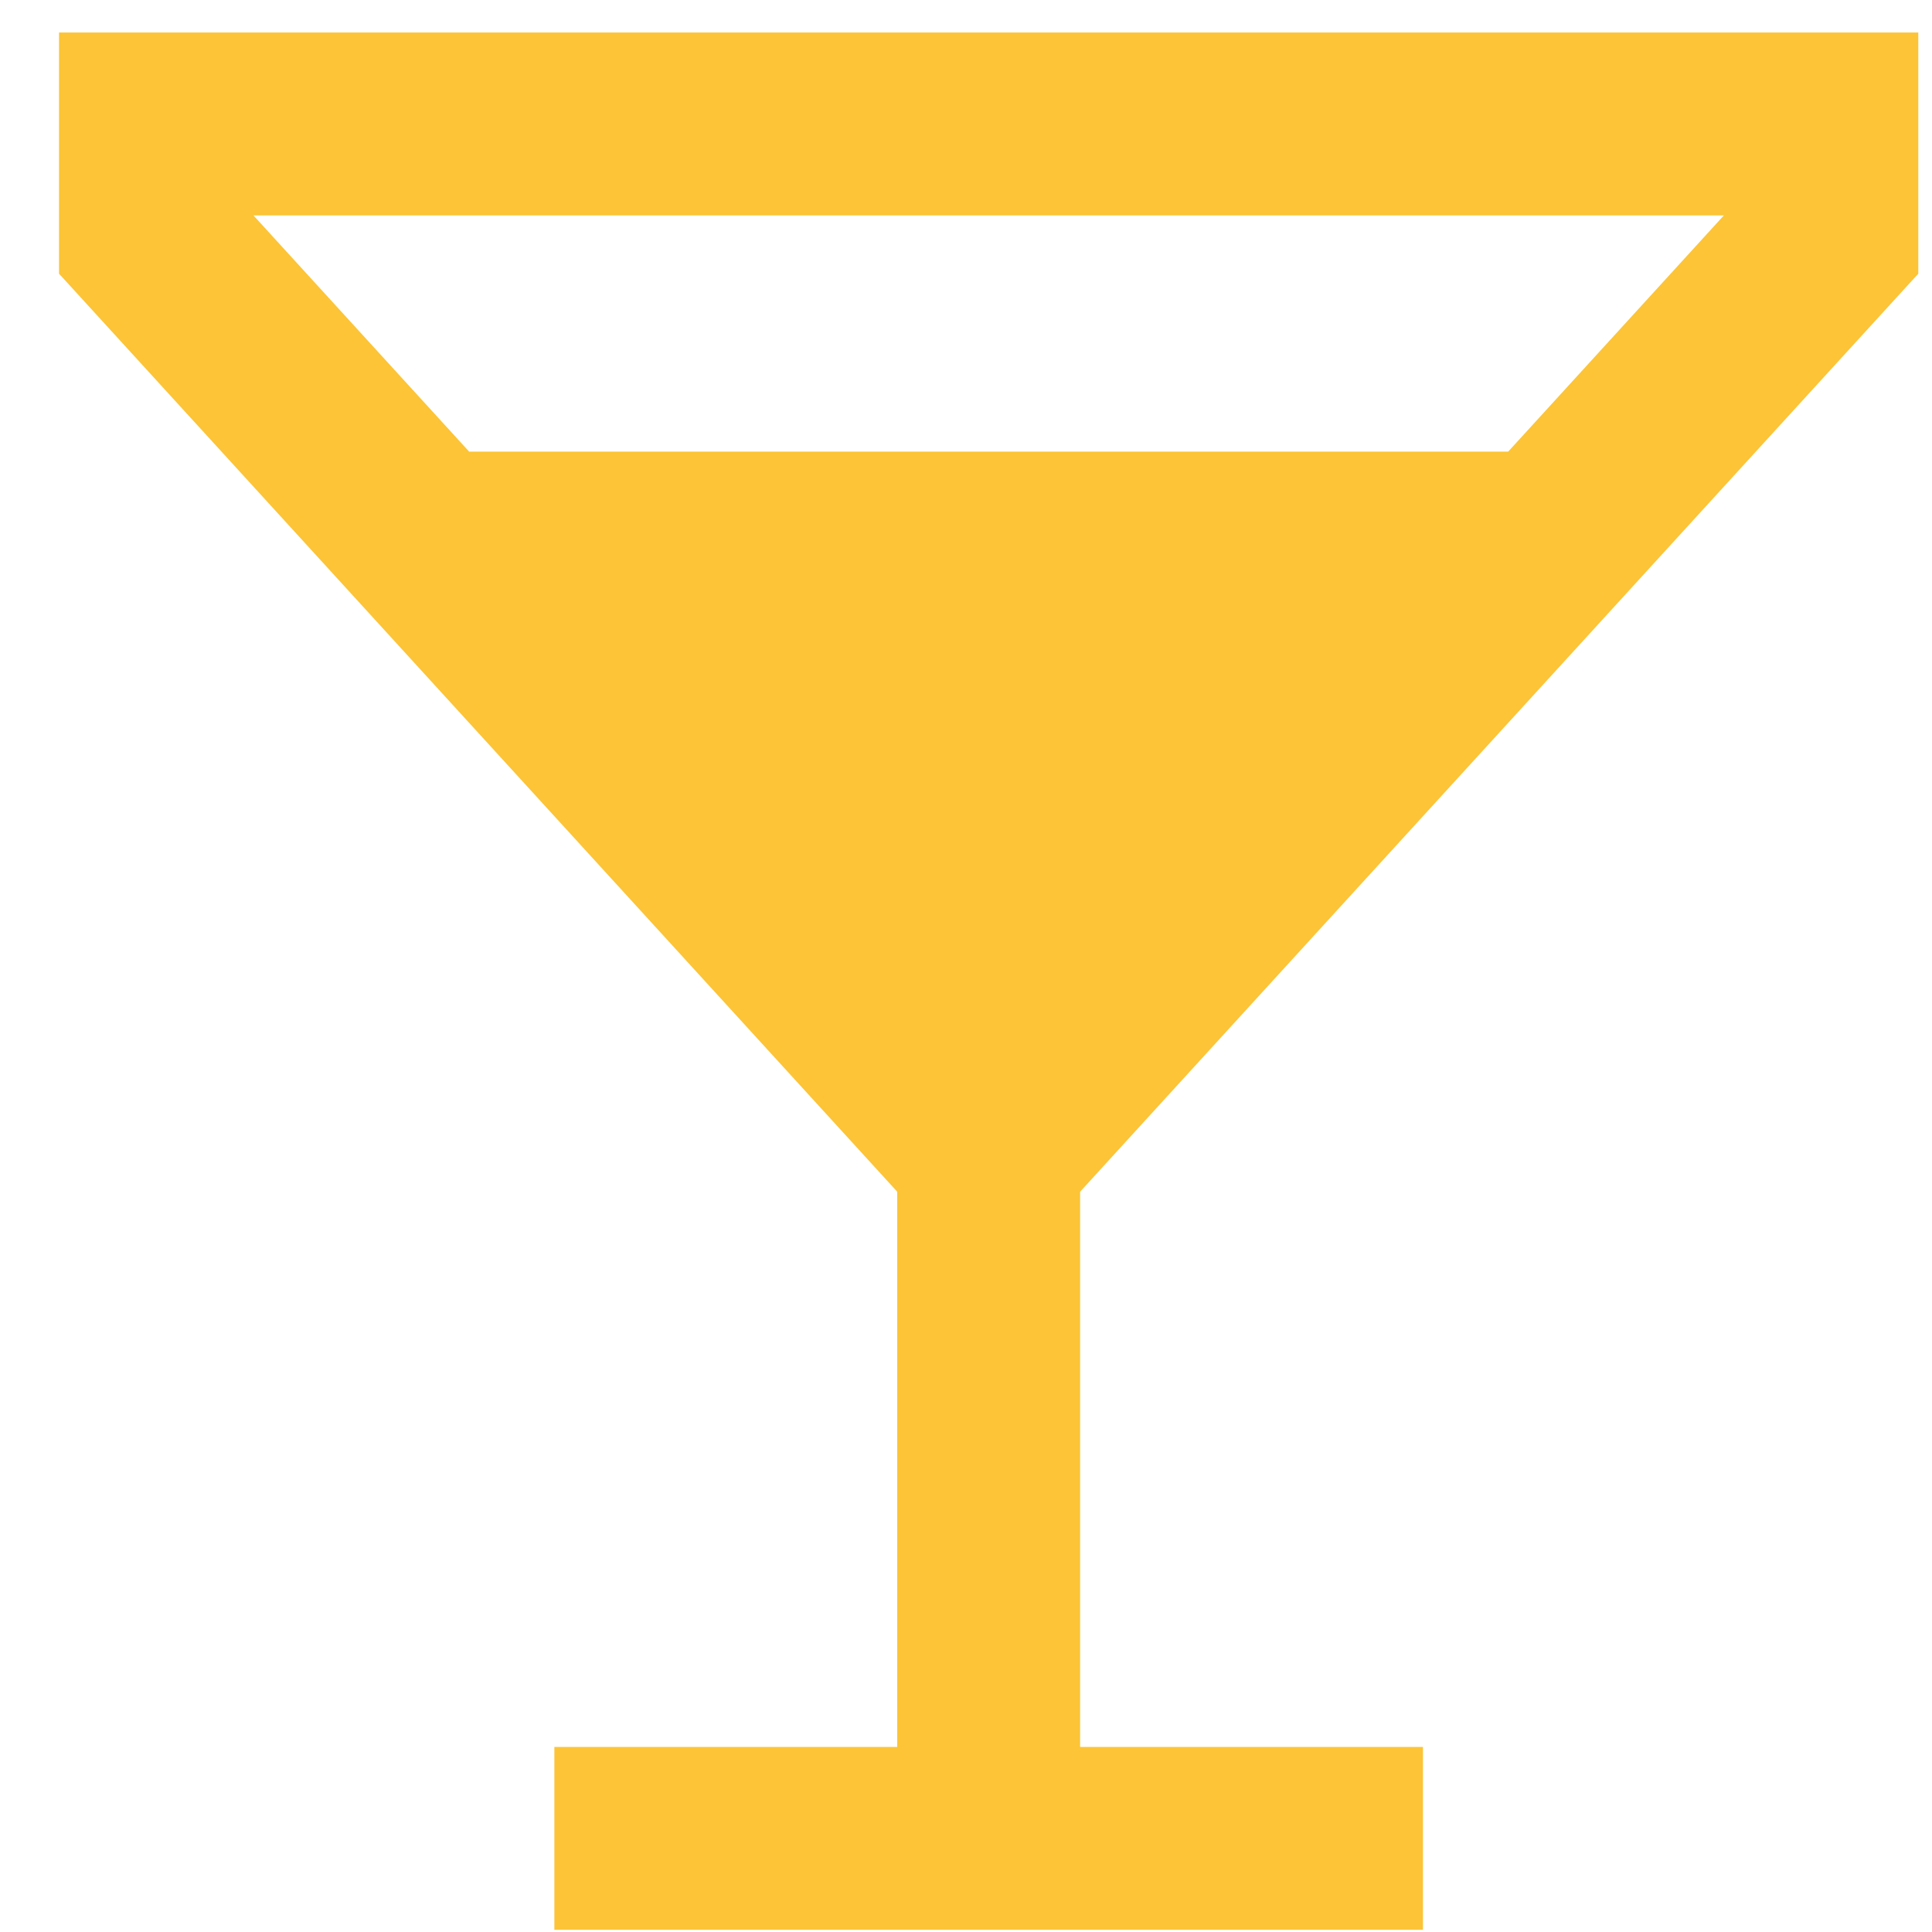
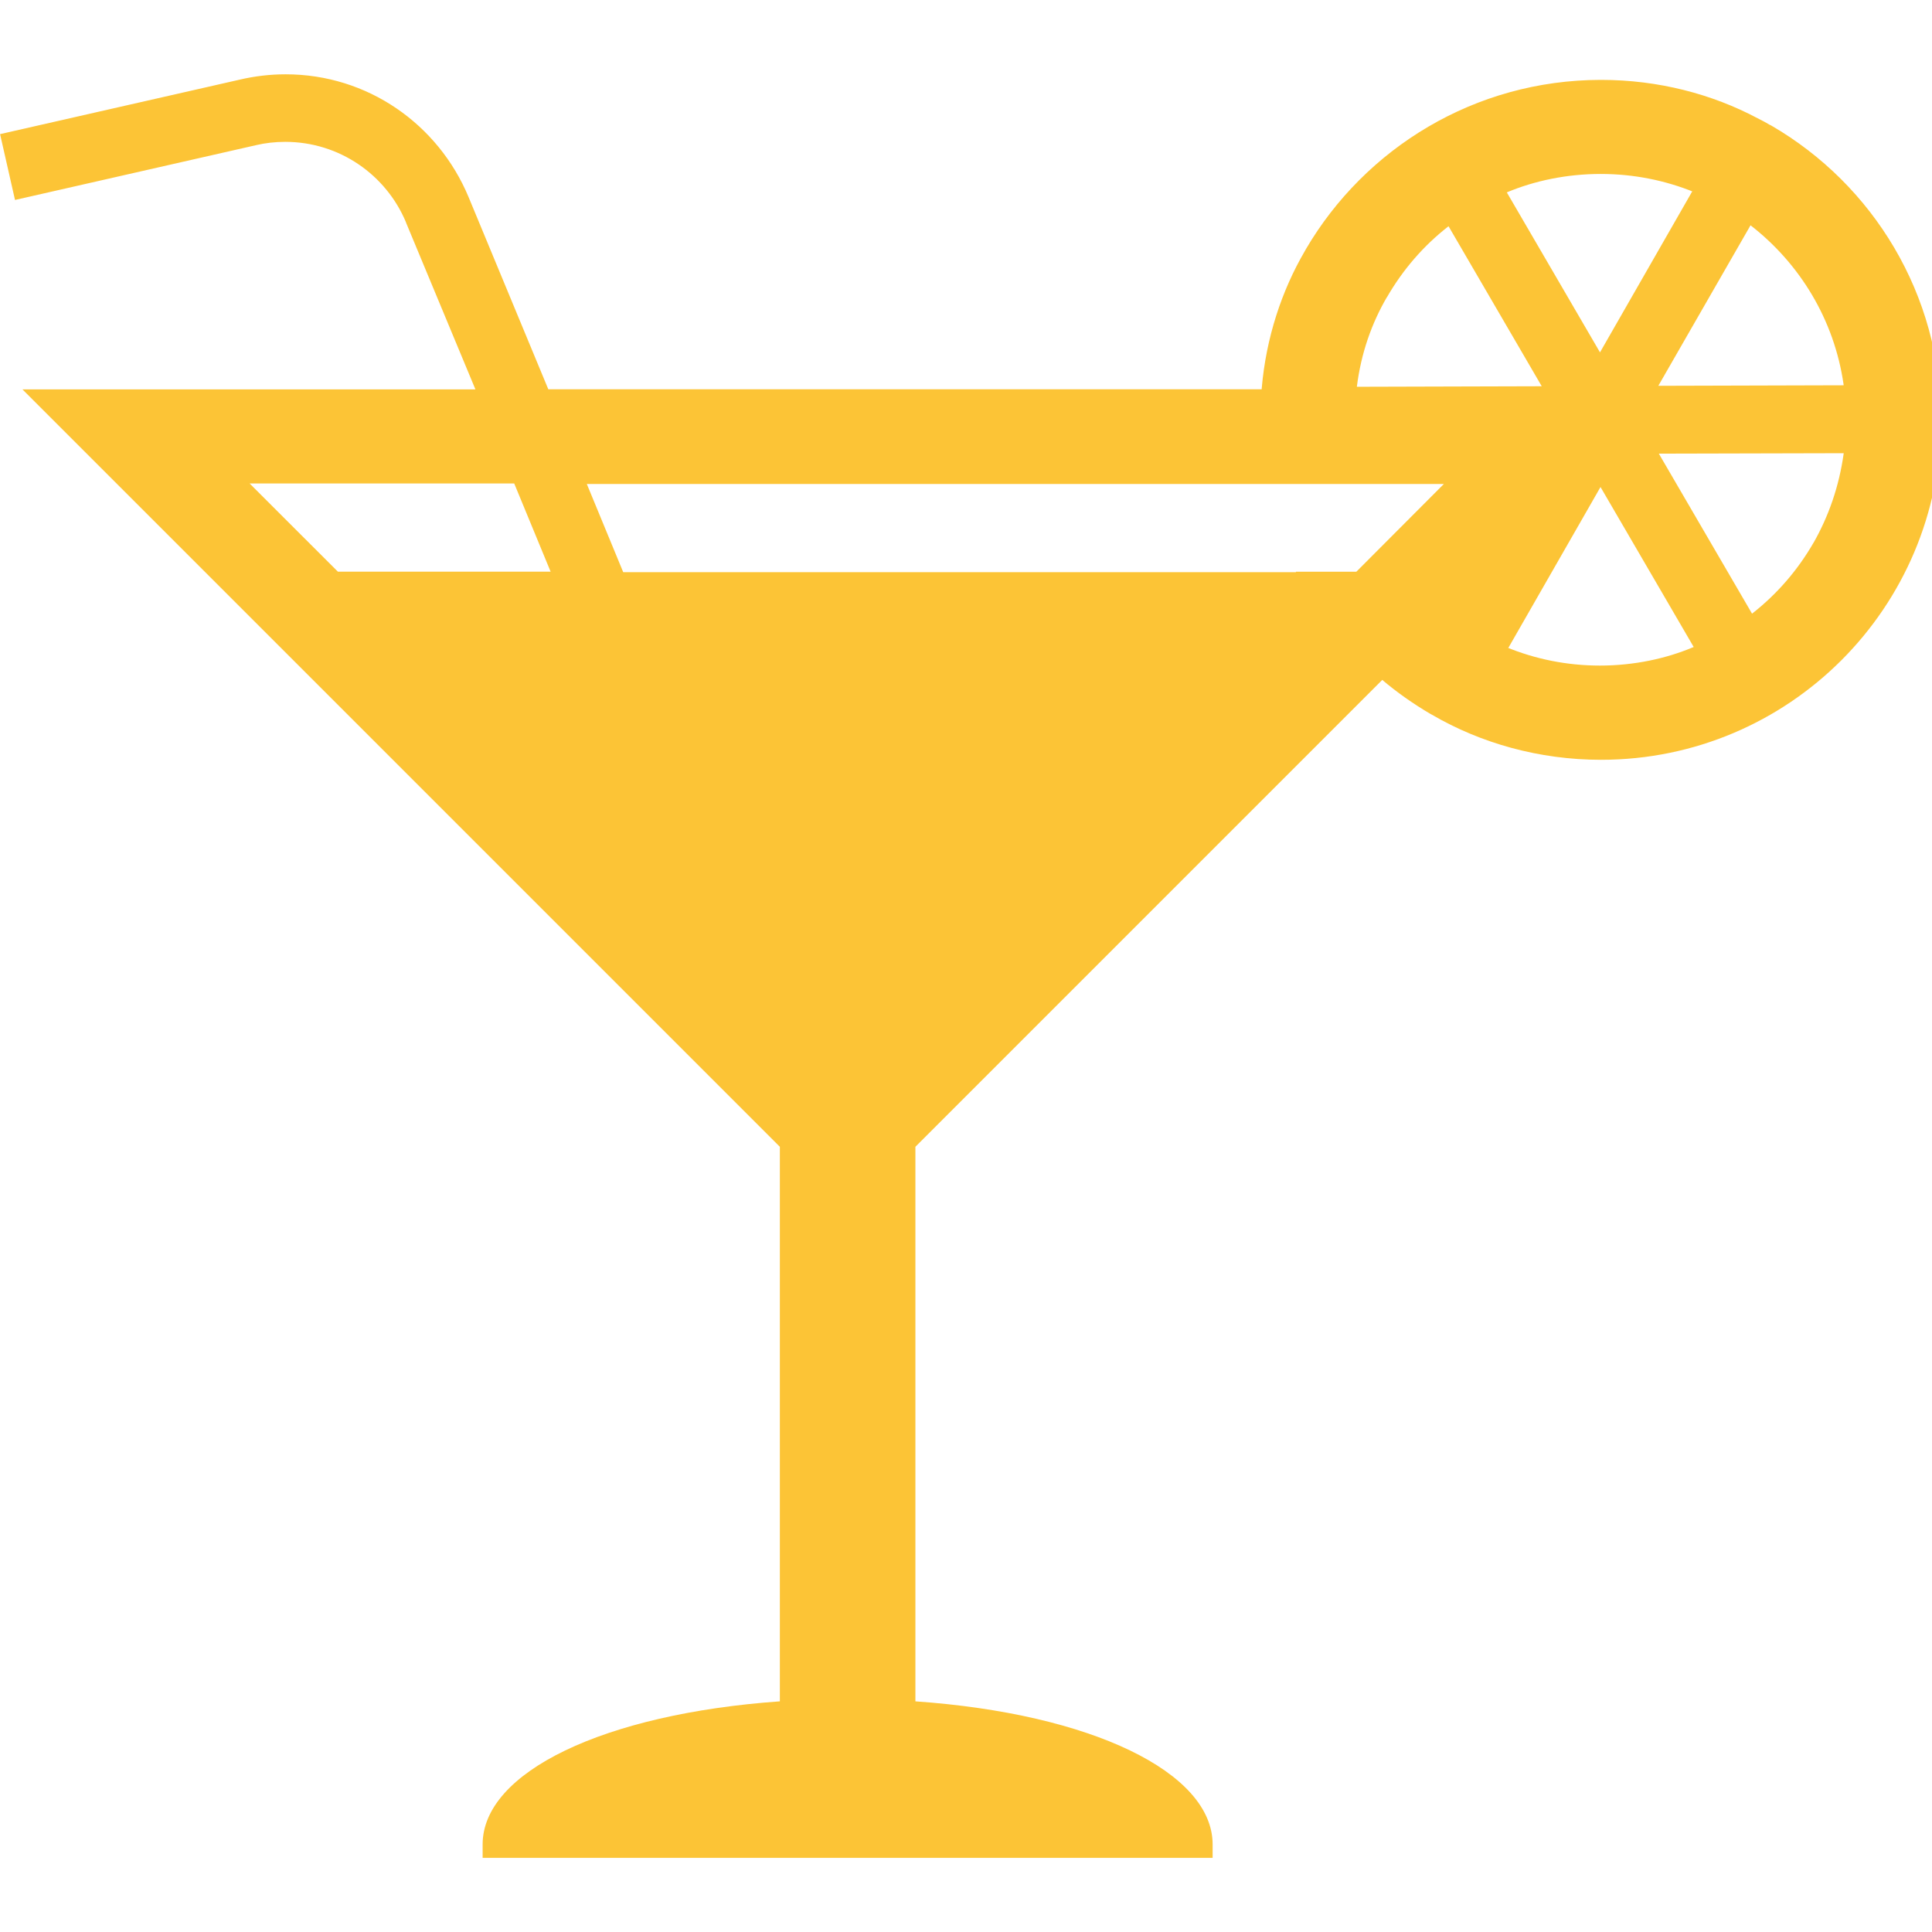
- <svg xmlns="http://www.w3.org/2000/svg" width="26" height="26" viewBox="0 0 26 26" fill="none">
-   <path d="M12.177 15.998V23.612H7.665H7.563V23.715V25.766V25.868H7.665H18.945H19.047V25.766V23.715V23.612H18.945H14.433V15.998L25.686 3.673L25.713 3.644V3.604V0.643V0.54H25.61H1H0.897V0.643V3.604V3.644L0.924 3.673L12.177 15.998ZM3.178 2.796H23.432L20.342 6.18H6.268L3.178 2.796ZM8.328 8.436H18.282L13.32 13.871H13.29L8.328 8.436Z" fill="#FCC436" stroke="#FCC436" stroke-width="0.205" />
-   <path d="M13.305 17.05L6.201 7.821L20.409 7.821L13.305 17.05Z" fill="#FCC436" />
+ <svg xmlns="http://www.w3.org/2000/svg" fill="#FCC436" width="100%" height="100%" viewBox="0 -1 26 26">
+   <g id="SVGRepo_bgCarrier" stroke-width="0" />
+   <g id="SVGRepo_tracerCarrier" stroke-linecap="round" stroke-linejoin="round" />
+   <g id="SVGRepo_iconCarrier">
+     <path d="m23.812.678c-.054-.034-.107-.06-.16-.087-.611-.325-1.335-.516-2.105-.516-.003 0-.005 0-.008 0-1.691.003-3.167.918-3.965 2.278l-.012.022c-.314.536-.523 1.17-.582 1.847l-.001.017h-9.6l-1.074-2.589c-.408-.977-1.356-1.65-2.461-1.65-.212 0-.417.025-.615.071l.018-.004-3.246.738.201.886 3.246-.738c.117-.028.252-.044.391-.044.73 0 1.357.445 1.623 1.079l.004.012.932 2.24h-6.096l10.193 10.193v7.463c-2.367.168-4 .952-4 1.925v.181h9.824v-.181c0-.972-1.636-1.76-4-1.925v-7.463l6.283-6.283c.197.167.417.322.649.458l.022.012c.653.38 1.437.605 2.273.605 2.527 0 4.575-2.048 4.575-4.575 0-1.69-.917-3.166-2.28-3.958l-.022-.012zm.999 3.507-2.494.007 1.241-2.16c.666.517 1.125 1.272 1.251 2.135zm-2.038-2.609-1.241 2.166-1.254-2.153c.374-.157.808-.248 1.264-.248.443 0 .866.086 1.253.243zm-4.111 1.429c.218-.379.496-.698.825-.955l.007-.005 1.254 2.153-2.488.007c.056-.449.198-.855.41-1.216l-.008.015zm-15.303 2.501h3.561l.49 1.187h-2.863zm14.894 1.188h-.813v.006h-9.053l-.49-1.187h11.534zm2.045 1.026 1.241-2.166 1.254 2.153c-.373.158-.807.25-1.262.25-.444 0-.868-.087-1.255-.246l.022.008zm4.111-1.422c-.218.379-.496.697-.824.955l-.007.005-1.254-2.153 2.488-.006c-.062.448-.204.852-.411 1.214l.009-.016z" />
+   </g>
</svg>
